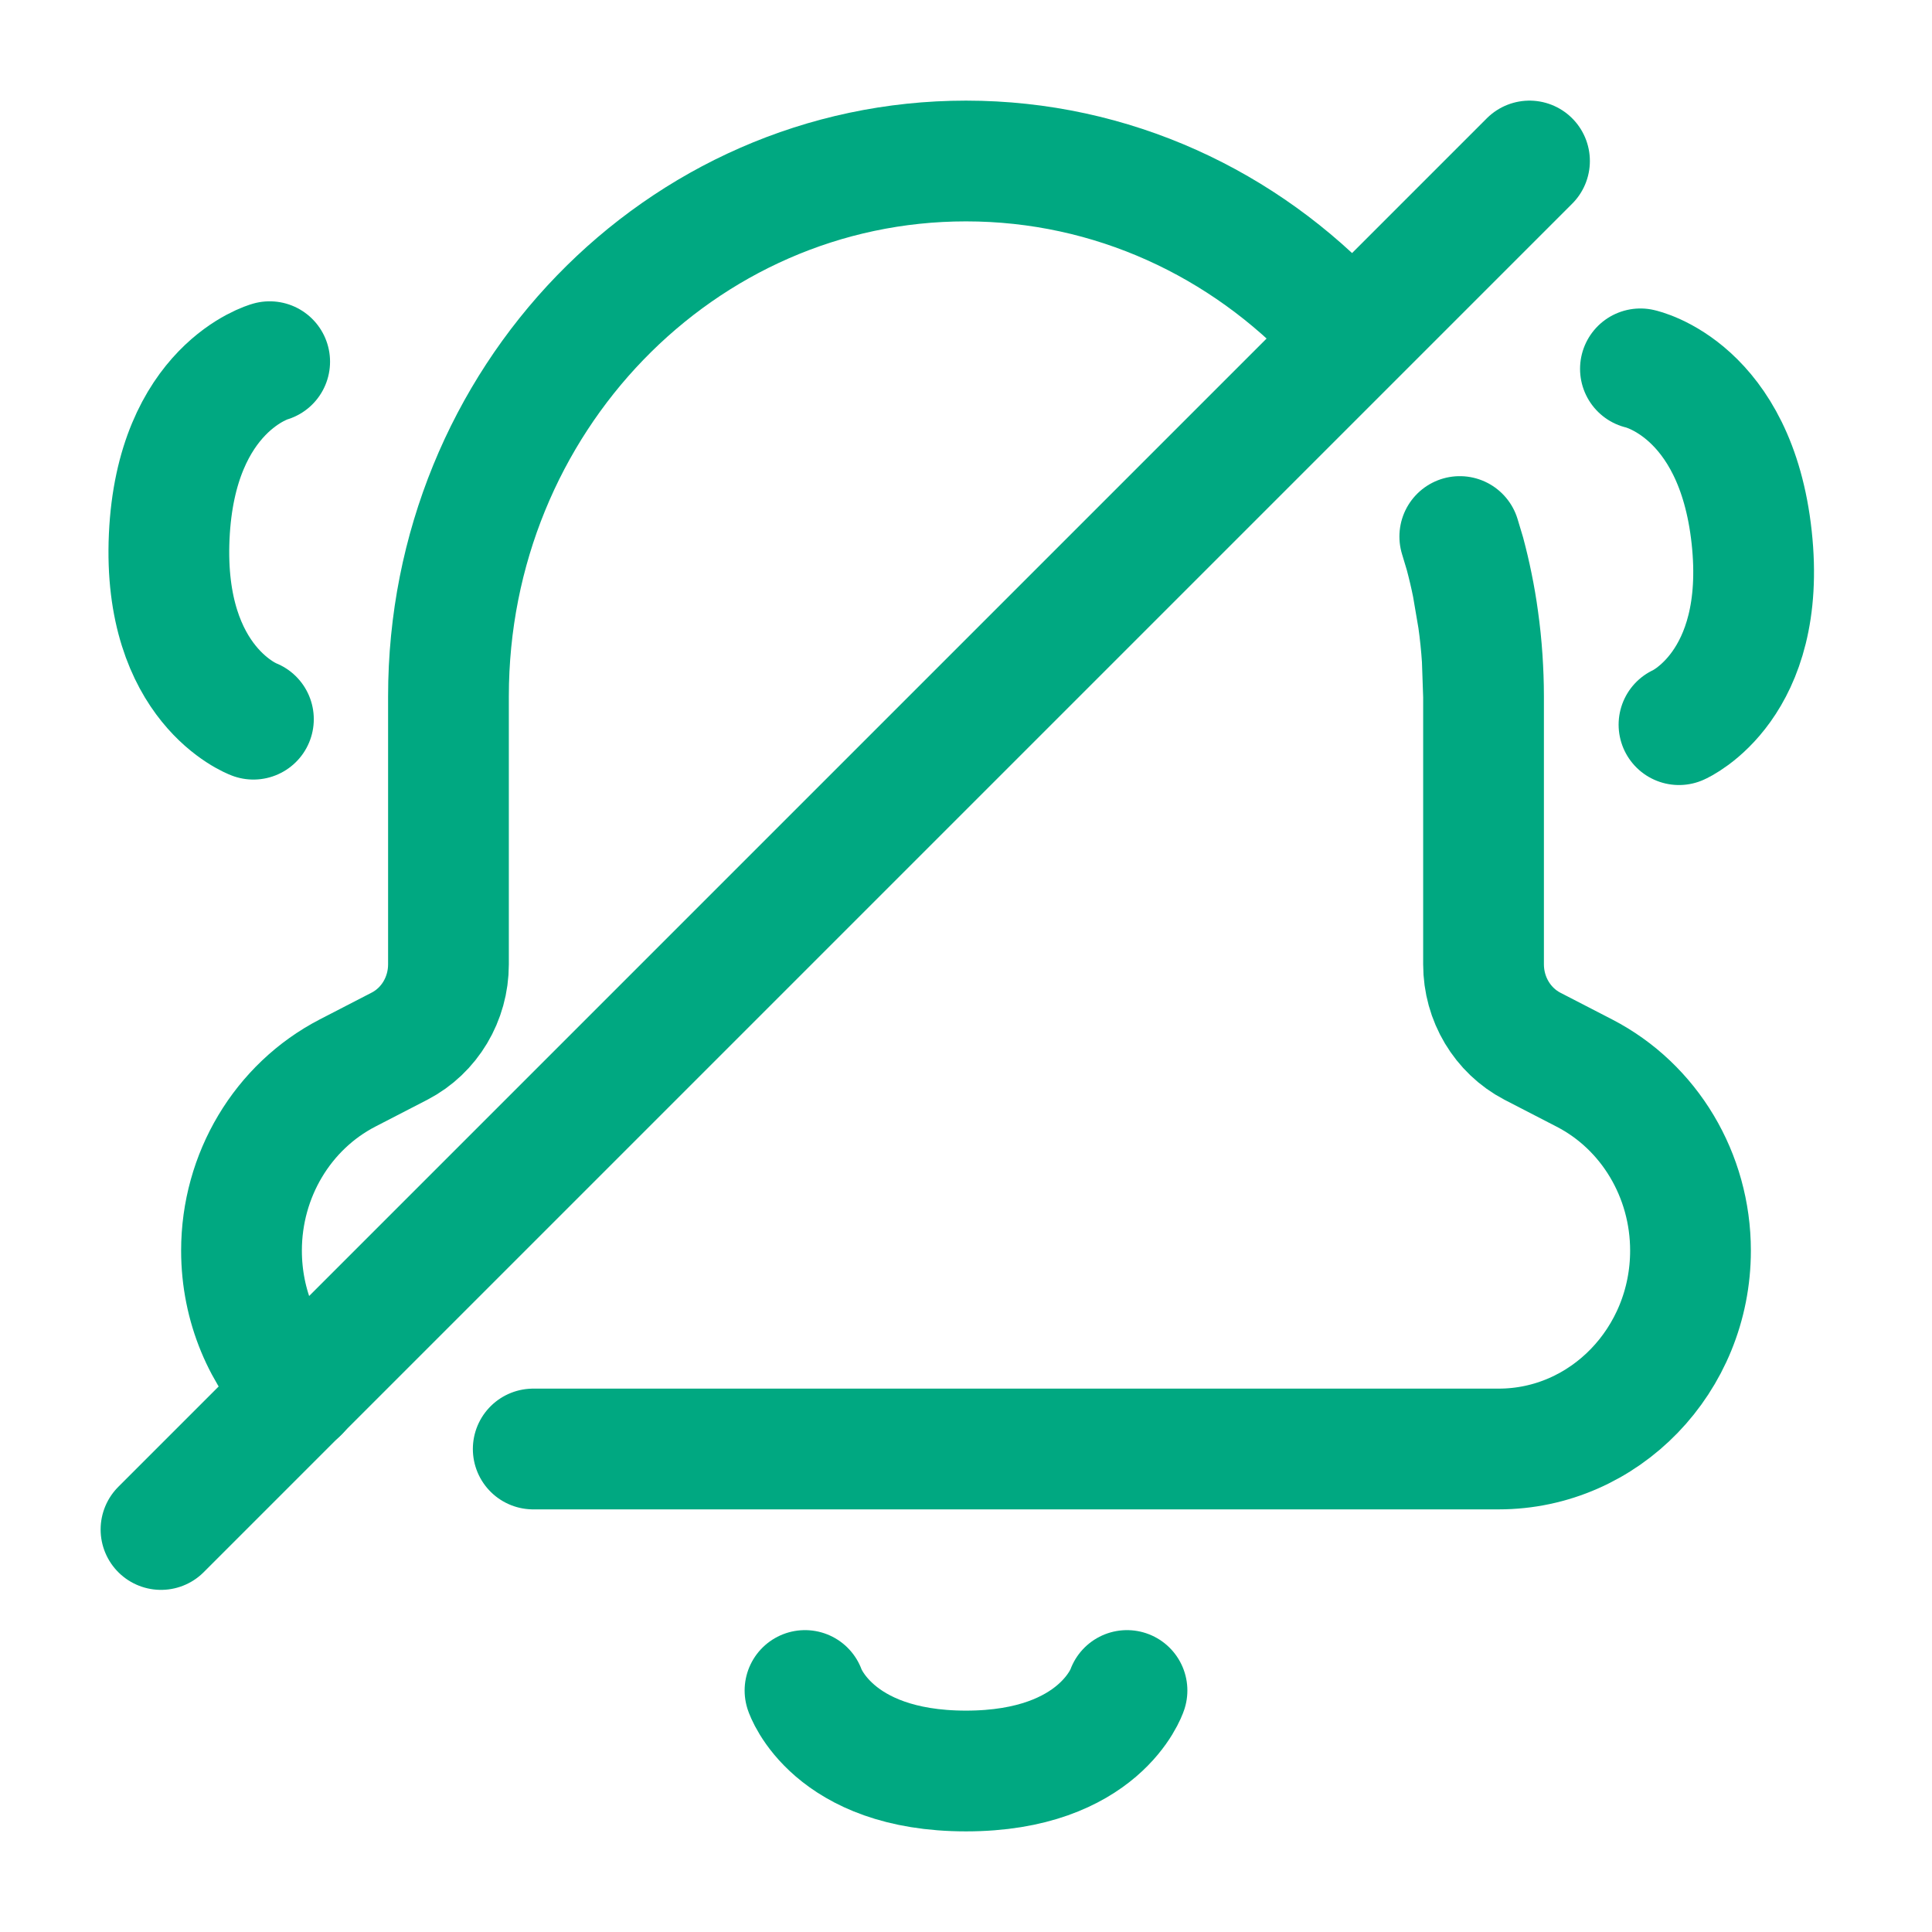
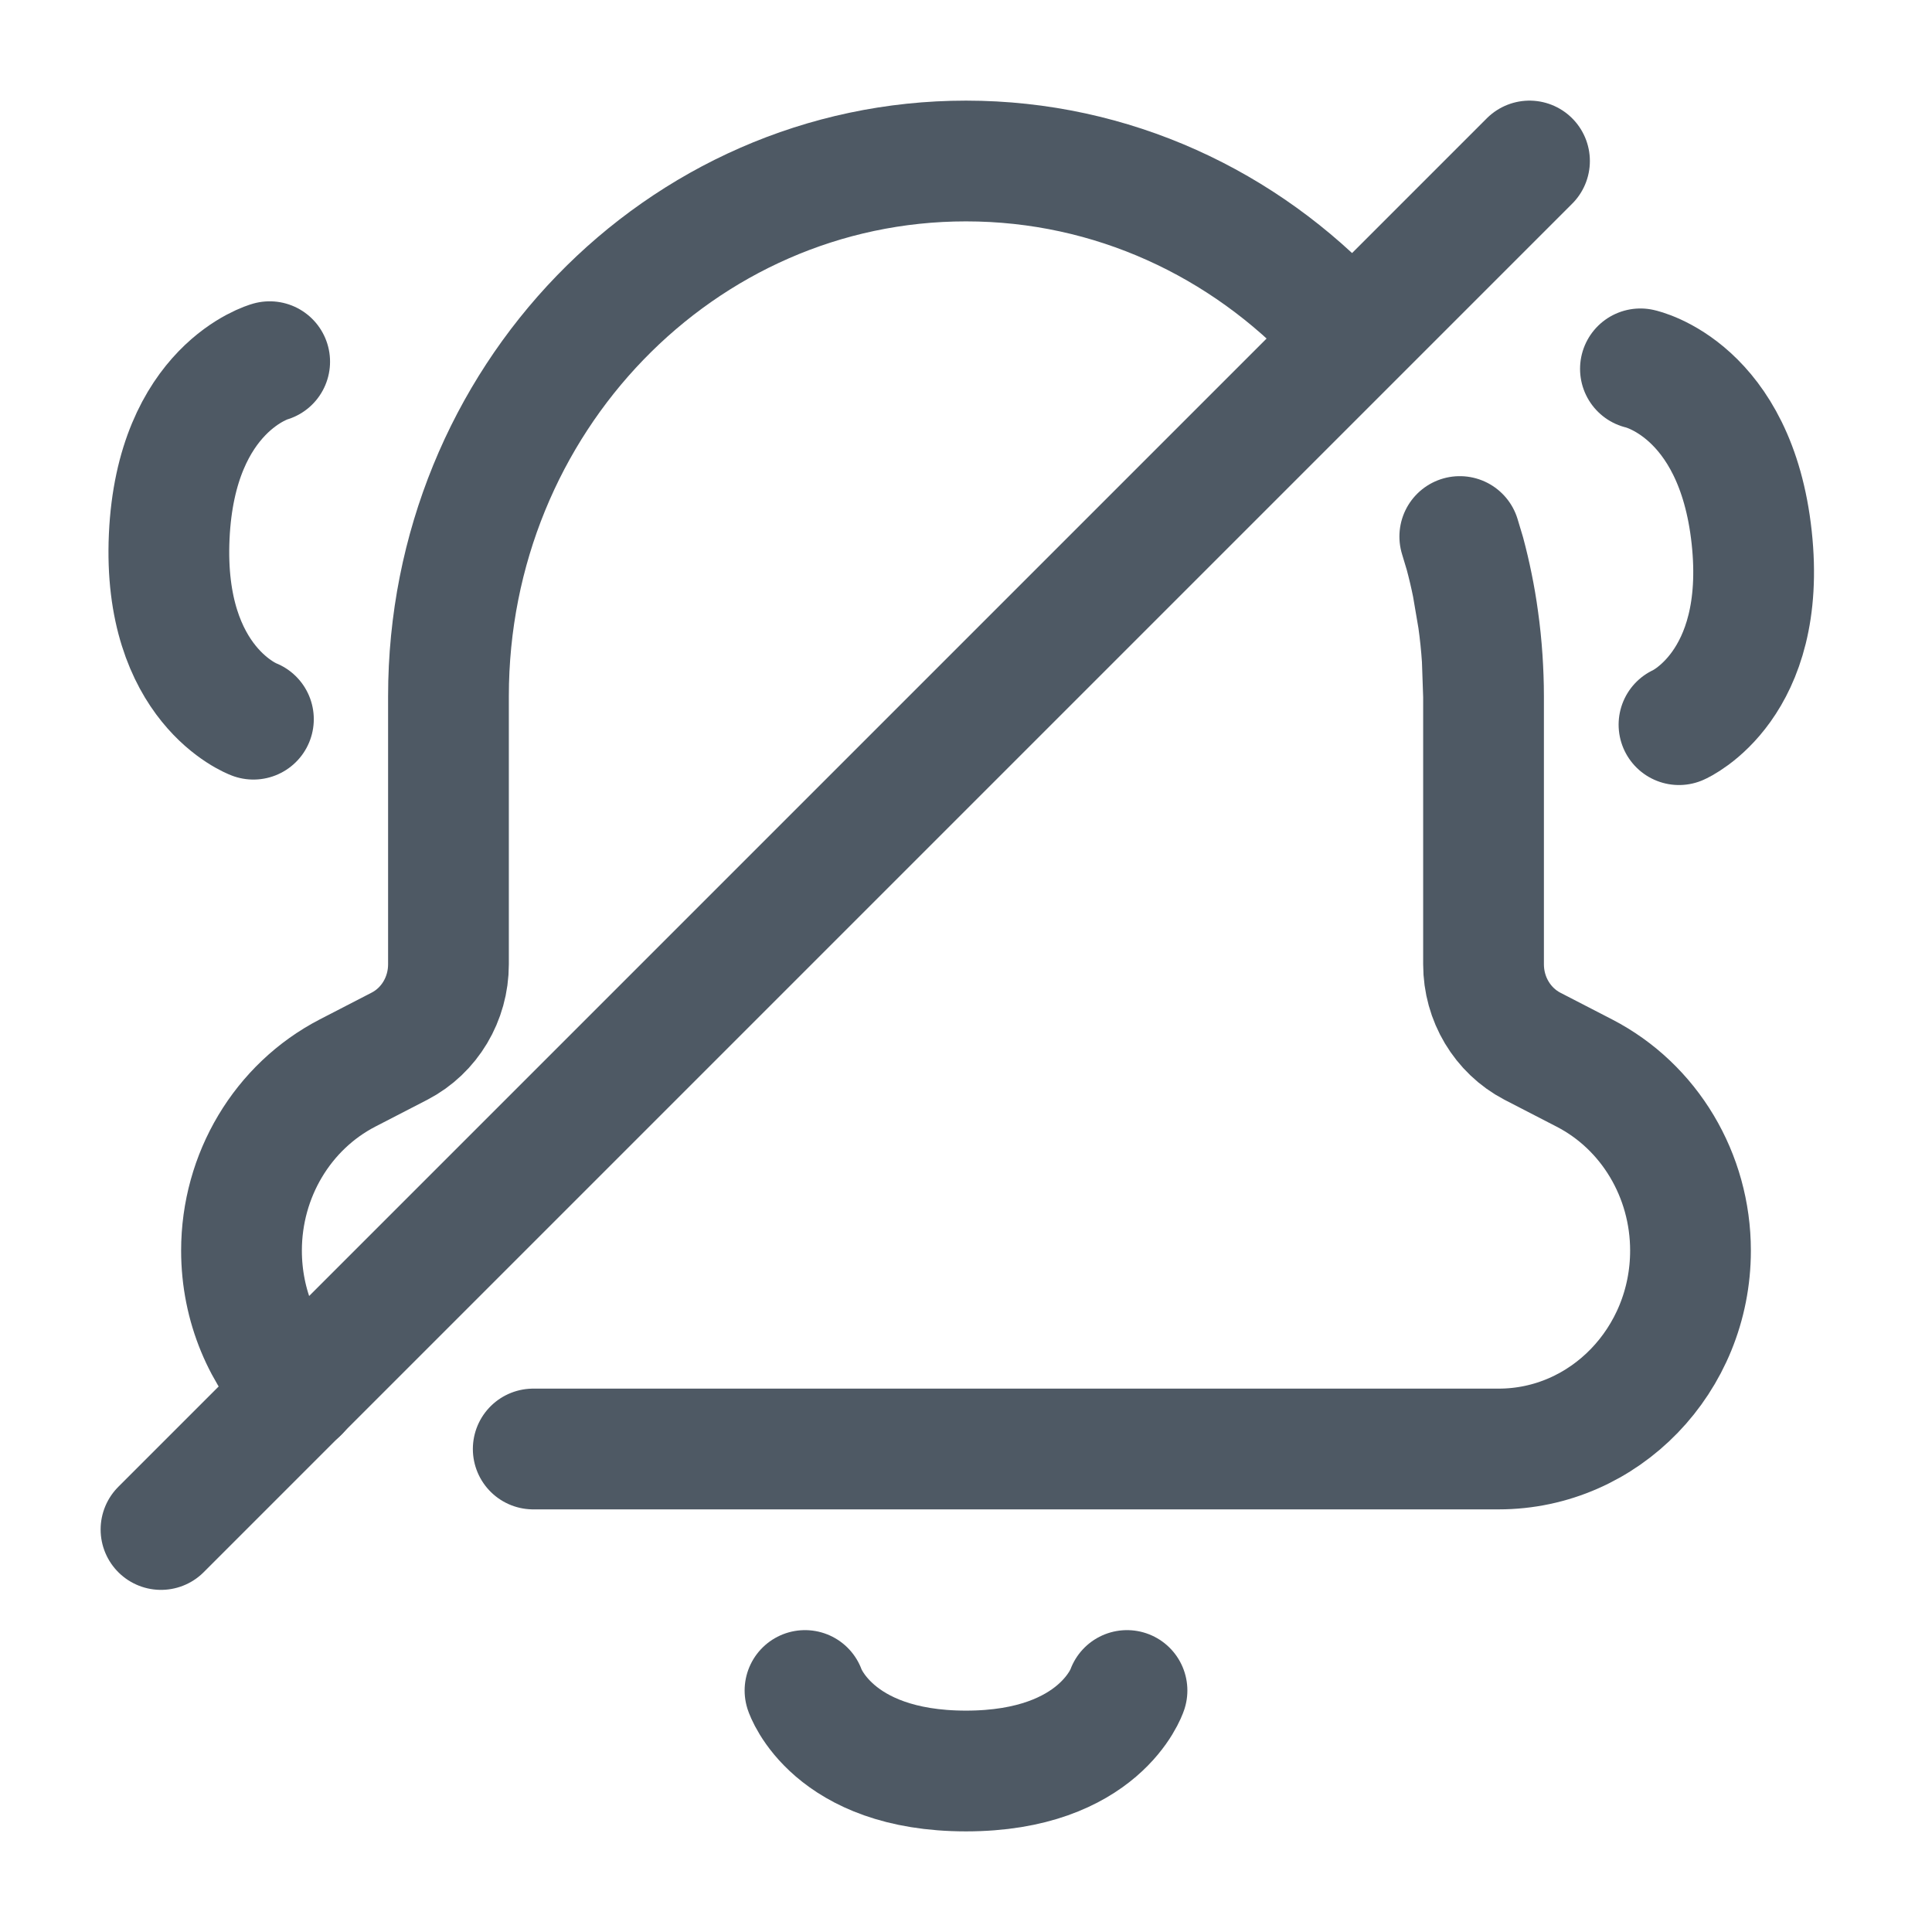
<svg xmlns="http://www.w3.org/2000/svg" width="24" height="24" viewBox="0 0 24 24" fill="none">
-   <path d="M14 21C14 21 13.667 22 12 22C10.333 22 10 21 10 21" stroke="#00A881" stroke-width="1.5" stroke-linecap="round" stroke-linejoin="round" />
-   <path d="M18.429 8.649V8.691V11.979C18.429 12.41 18.664 12.802 19.035 12.996L19.682 13.33C20.49 13.747 21 14.601 21 15.535C21 16.896 19.933 18 18.616 18H12H8.692H7.038H6.624M18.429 8.649C18.429 8.493 18.423 8.338 18.413 8.185M18.429 8.649L18.413 8.185M18.413 8.185C18.402 8.018 18.385 7.854 18.362 7.691M18.362 7.691C18.343 7.55 18.319 7.411 18.291 7.274M18.362 7.691L18.291 7.274M18.291 7.274C18.264 7.14 18.233 7.009 18.198 6.878L18.134 6.665M16.627 4.033C15.457 2.78 13.816 2 12 2C8.45 2 5.571 4.977 5.571 8.649V8.691V11.979C5.571 12.41 5.336 12.802 4.965 12.995L4.318 13.329C3.51 13.747 3 14.601 3 15.535C3 16.223 3.272 16.845 3.712 17.292" stroke="#00A881" stroke-width="1.5" stroke-linecap="round" stroke-linejoin="round" />
-   <path d="M20.378 4.582C20.378 4.582 21.561 4.834 21.76 6.676C21.96 8.518 20.857 9.002 20.857 9.002" stroke="#00A881" stroke-width="1.5" stroke-linecap="round" stroke-linejoin="round" />
-   <path d="M3.35 4.493C3.35 4.493 2.186 4.815 2.102 6.665C2.018 8.515 3.148 8.934 3.148 8.934" stroke="#00A881" stroke-width="1.5" stroke-linecap="round" stroke-linejoin="round" />
-   <path d="M19 2L2 19" stroke="#00A881" stroke-width="1.5" stroke-linecap="round" stroke-linejoin="round" />
+   <path d="M14 21C14 21 13.667 22 12 22C10.333 22 10 21 10 21" stroke="#4E5964" stroke-width="1.5" stroke-linecap="round" stroke-linejoin="round" />
+   <path d="M18.429 8.649V8.691V11.979C18.429 12.41 18.664 12.802 19.035 12.996L19.682 13.33C20.49 13.747 21 14.601 21 15.535C21 16.896 19.933 18 18.616 18H12H8.692H7.038H6.624M18.429 8.649C18.429 8.493 18.423 8.338 18.413 8.185M18.429 8.649L18.413 8.185M18.413 8.185C18.402 8.018 18.385 7.854 18.362 7.691M18.362 7.691C18.343 7.55 18.319 7.411 18.291 7.274M18.362 7.691L18.291 7.274M18.291 7.274C18.264 7.14 18.233 7.009 18.198 6.878L18.134 6.665M16.627 4.033C15.457 2.78 13.816 2 12 2C8.45 2 5.571 4.977 5.571 8.649V8.691V11.979C5.571 12.41 5.336 12.802 4.965 12.995L4.318 13.329C3.51 13.747 3 14.601 3 15.535C3 16.223 3.272 16.845 3.712 17.292" stroke="#4E5964" stroke-width="1.5" stroke-linecap="round" stroke-linejoin="round" />
+   <path d="M20.378 4.582C20.378 4.582 21.561 4.834 21.76 6.676C21.96 8.518 20.857 9.002 20.857 9.002" stroke="#4E5964" stroke-width="1.5" stroke-linecap="round" stroke-linejoin="round" />
+   <path d="M3.35 4.493C3.35 4.493 2.186 4.815 2.102 6.665C2.018 8.515 3.148 8.934 3.148 8.934" stroke="#4E5964" stroke-width="1.5" stroke-linecap="round" stroke-linejoin="round" />
+   <path d="M19 2L2 19" stroke="#4E5964" stroke-width="1.5" stroke-linecap="round" stroke-linejoin="round" />
</svg>
